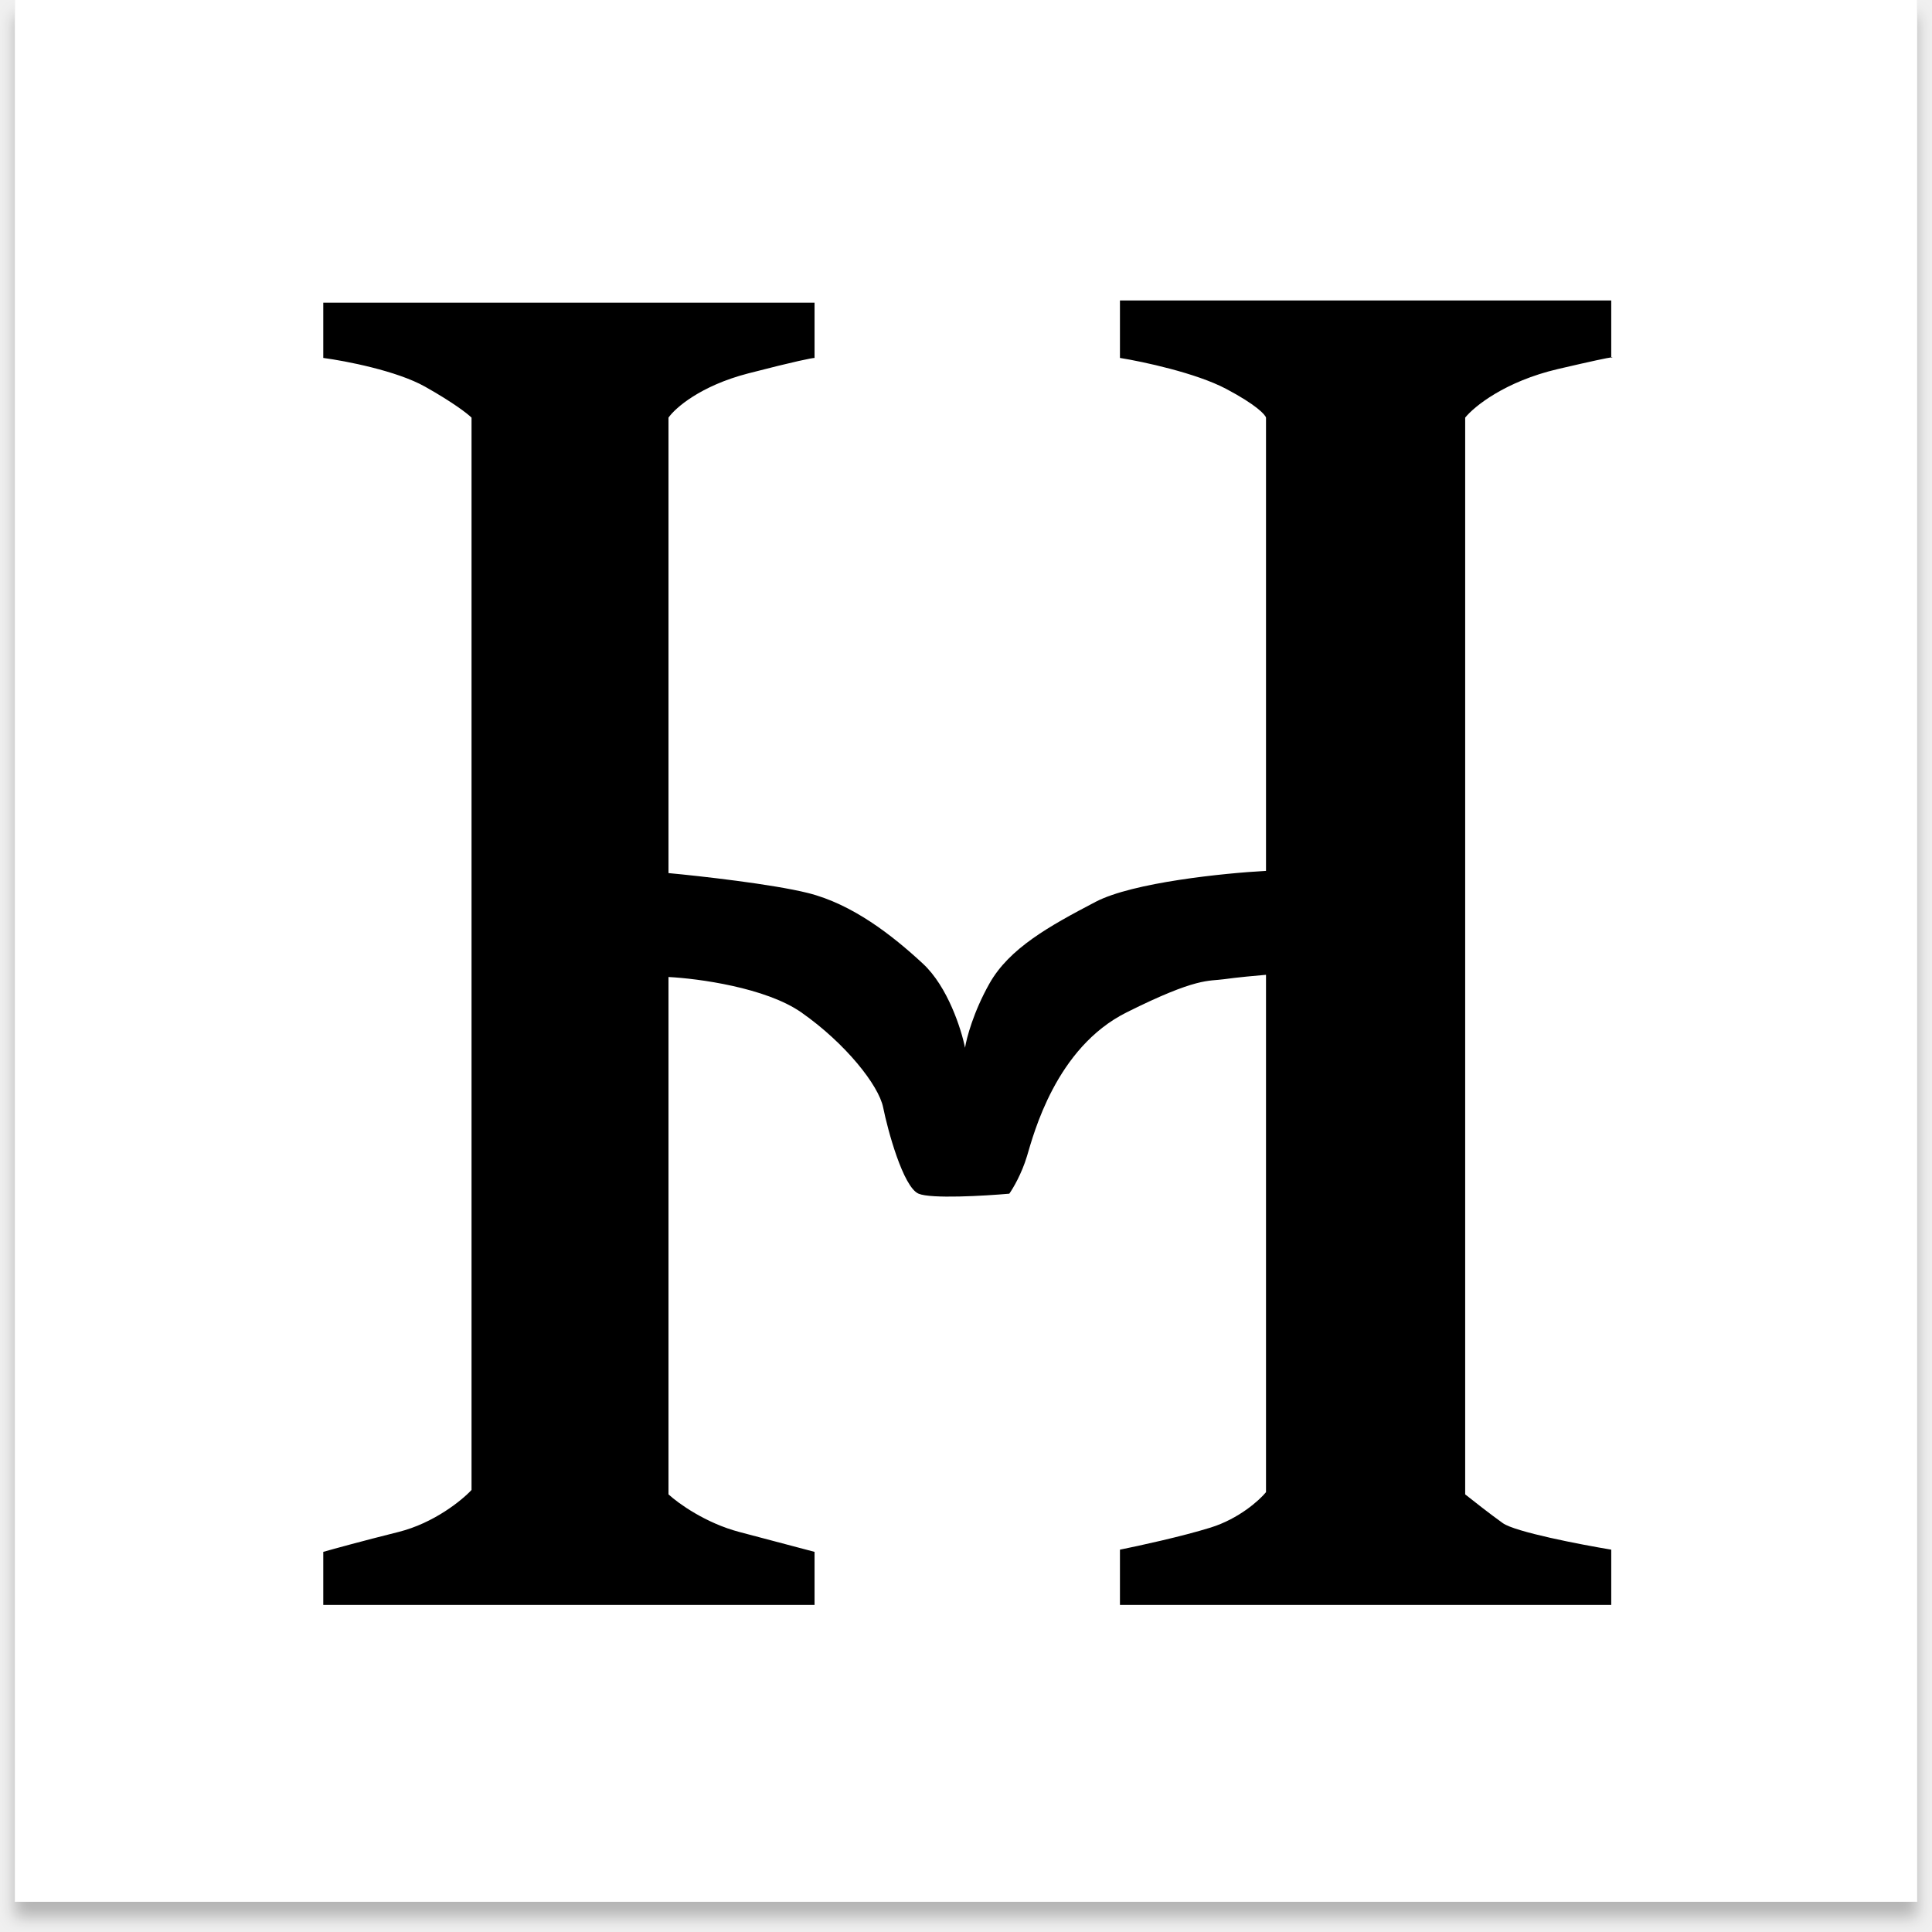
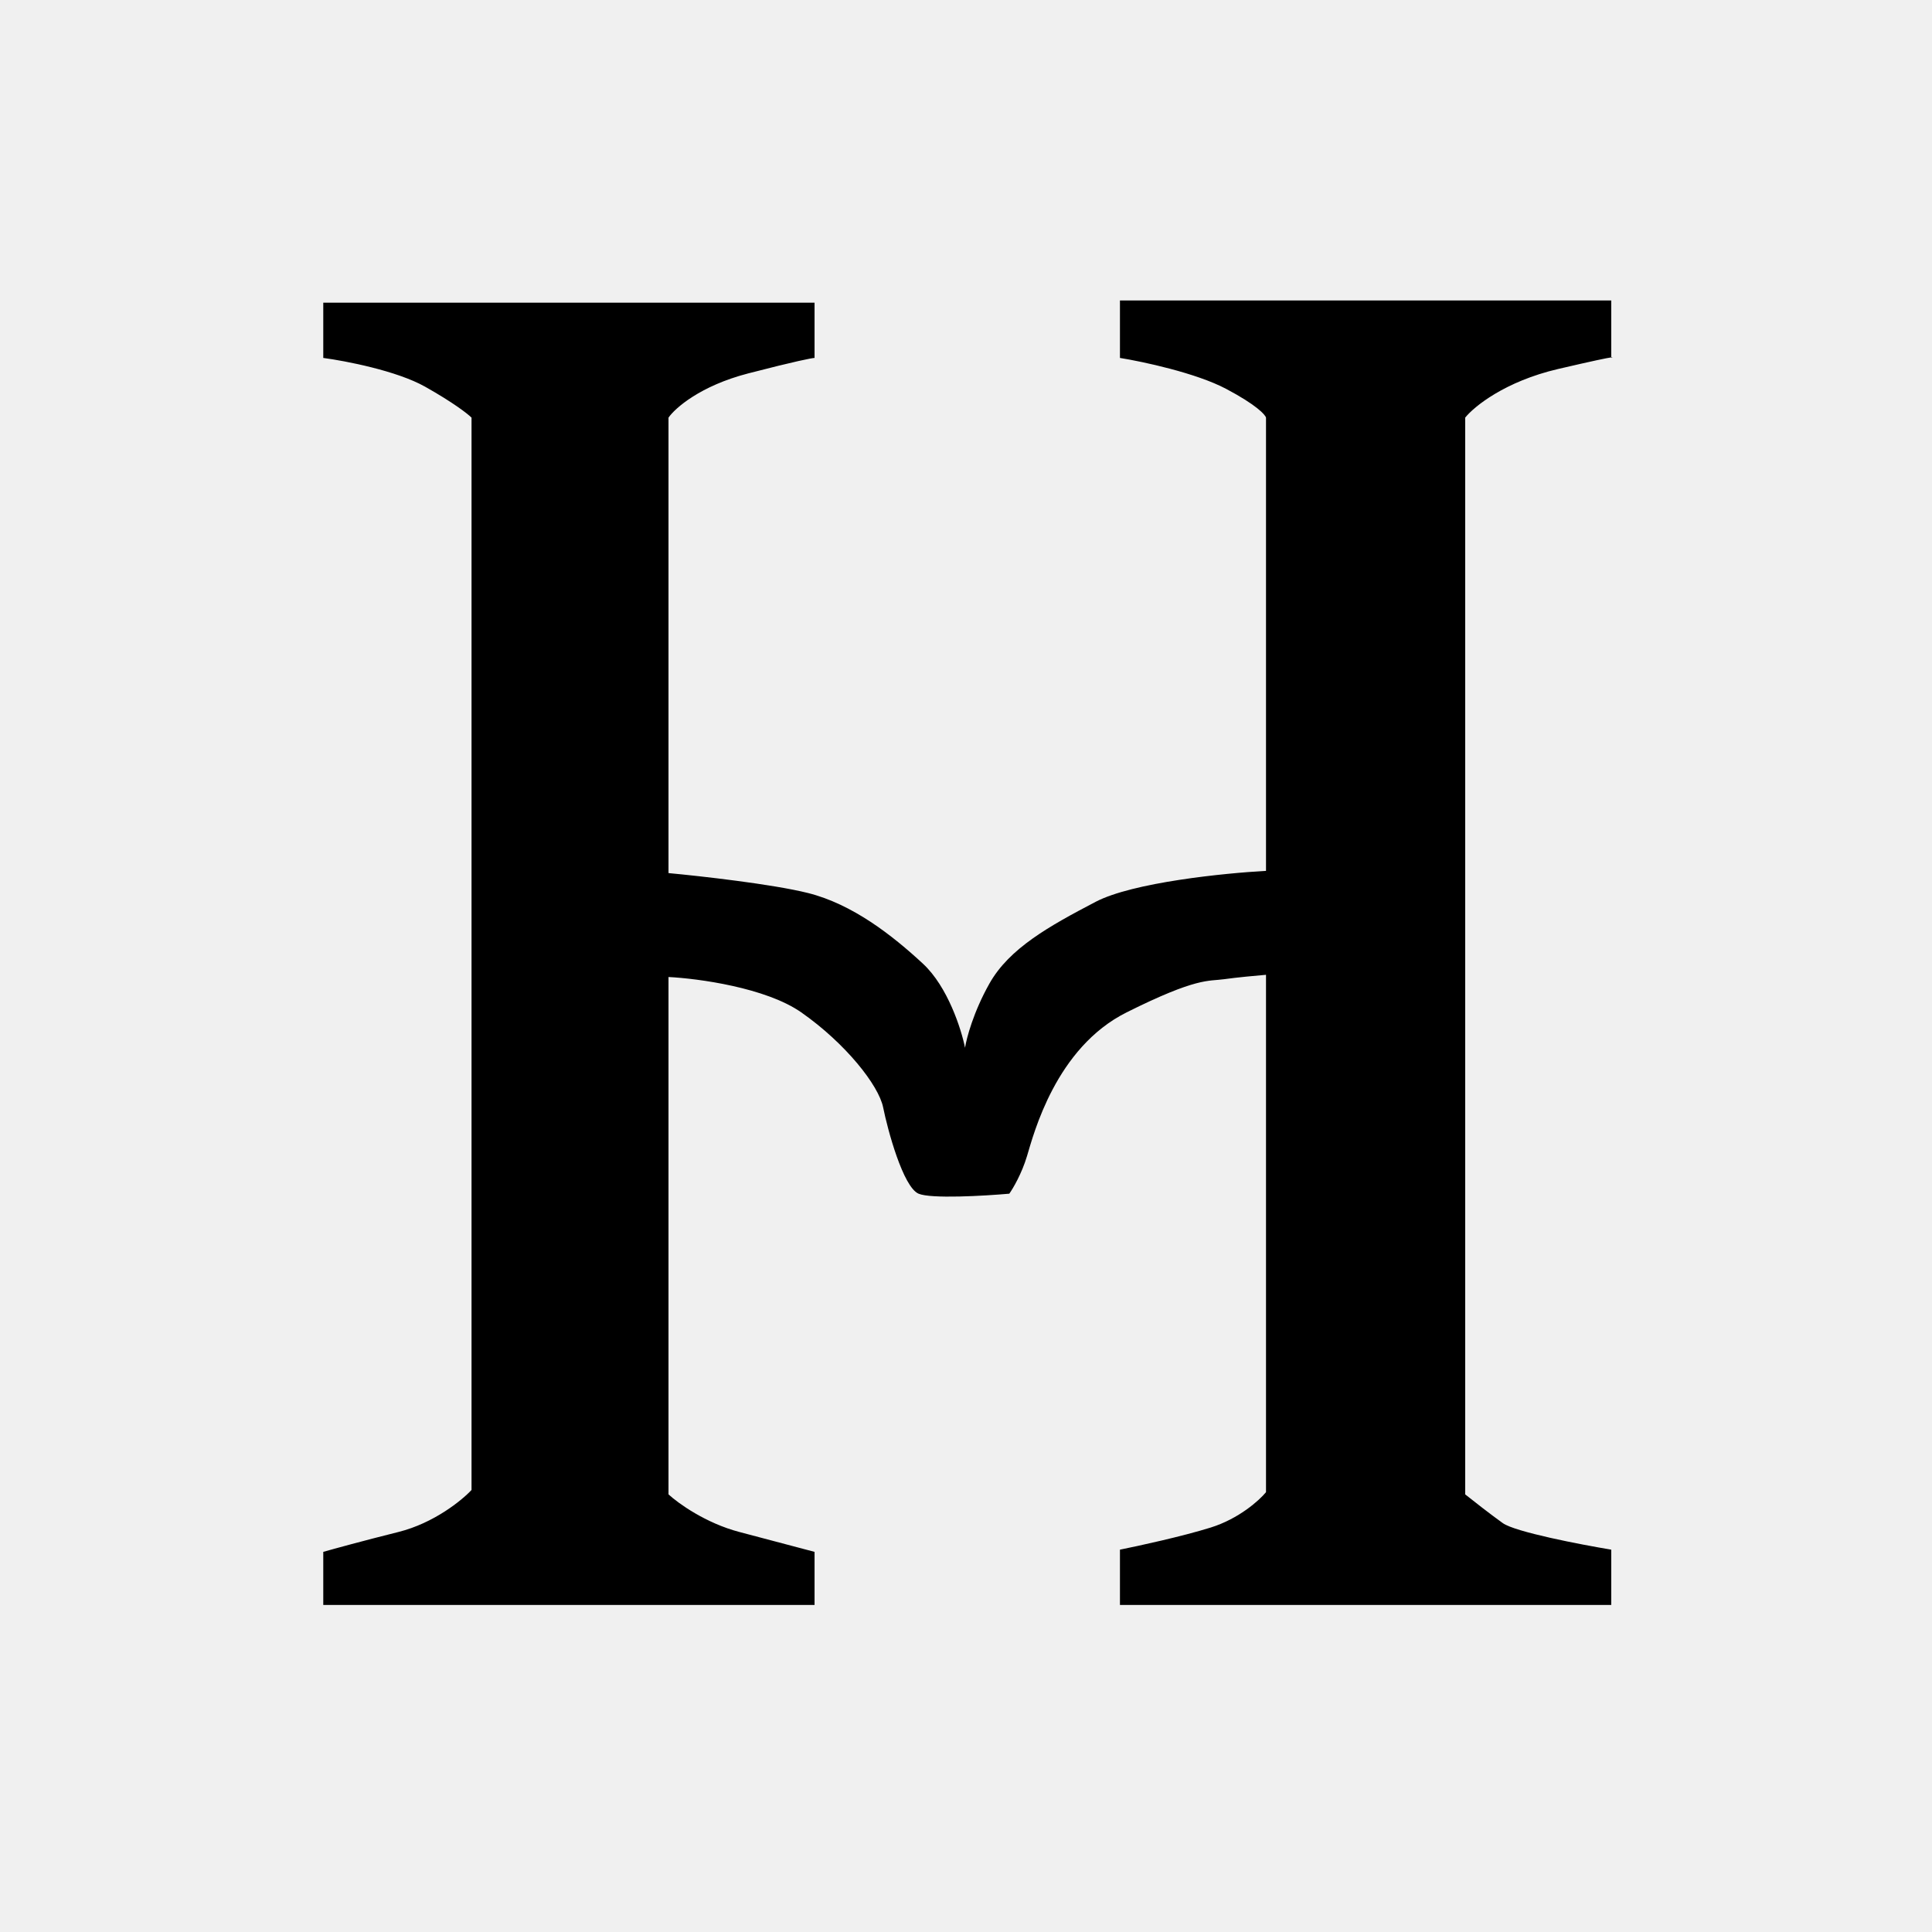
<svg xmlns="http://www.w3.org/2000/svg" width="508" height="508" viewBox="0 0 508 508" fill="none">
-   <g filter="url(#filter0_d_876_310)">
-     <rect width="500" height="500" transform="translate(4)" fill="white" />
+   <g>
    <path d="M85 422V408.047C87.716 407.272 95.474 405.141 104.784 402.815C114.094 400.49 121.465 394.482 123.986 391.77V109.812C123.017 108.843 119.215 105.859 111.767 101.673C104.319 97.487 90.819 94.89 85 94.115V79.581H214.179V94.115C213.597 94.115 209.291 94.929 196.723 98.185C184.154 101.44 177.52 107.293 175.775 109.812V229.571C184.115 230.346 203.123 232.478 212.433 234.803C224.071 237.71 234.545 245.849 242.692 253.407C249.209 259.453 252.778 270.654 253.748 275.498C254.135 272.979 255.959 266.08 260.148 258.639C265.385 249.337 275.859 243.524 288.079 237.129C297.855 232.013 322.022 229.571 332.884 228.99V109.812C332.69 109.037 330.324 106.44 322.41 102.254C314.497 98.069 300.493 95.084 294.48 94.115V79H423.659V93.973C424.176 93.904 424.047 93.986 423.659 94.115V93.973C422.624 94.111 419.004 94.852 409.694 97.022C395.728 100.278 387.582 106.905 385.254 109.812V392.932C387.194 394.482 391.888 398.164 395.146 400.49C398.405 402.815 415.512 406.11 423.659 407.466V422H294.48V407.466C299.329 406.497 310.889 403.978 318.337 401.653C325.785 399.327 331.139 394.483 332.884 392.351V256.314C330.557 256.507 325.087 257.011 321.828 257.476C317.755 258.058 314.846 256.895 296.225 266.197C277.605 275.498 271.786 298.171 270.04 303.985C268.644 308.636 266.355 312.511 265.385 313.868C258.791 314.449 244.786 315.263 241.528 313.868C237.455 312.124 233.381 297.008 232.218 291.195C231.054 285.381 222.326 274.336 210.688 266.197C201.378 259.685 183.533 257.282 175.775 256.895V392.932C178.296 395.258 185.55 400.49 194.395 402.815C203.24 405.141 211.27 407.272 214.179 408.047V422H85Z" fill="black" />
  </g>
-   <defs>
-     <filter id="filter0_d_876_310" x="0" y="0" width="508" height="508" filterUnits="userSpaceOnUse" color-interpolation-filters="sRGB">
-       <feFlood flood-opacity="0" result="BackgroundImageFix" />
-       <feColorMatrix in="SourceAlpha" type="matrix" values="0 0 0 0 0 0 0 0 0 0 0 0 0 0 0 0 0 0 127 0" result="hardAlpha" />
-       <feOffset dy="4" />
-       <feGaussianBlur stdDeviation="2" />
-       <feComposite in2="hardAlpha" operator="out" />
-       <feColorMatrix type="matrix" values="0 0 0 0 0 0 0 0 0 0 0 0 0 0 0 0 0 0 0.25 0" />
-       <feBlend mode="normal" in2="BackgroundImageFix" result="effect1_dropShadow_876_310" />
-       <feBlend mode="normal" in="SourceGraphic" in2="effect1_dropShadow_876_310" result="shape" />
-     </filter>
-   </defs>
</svg>
